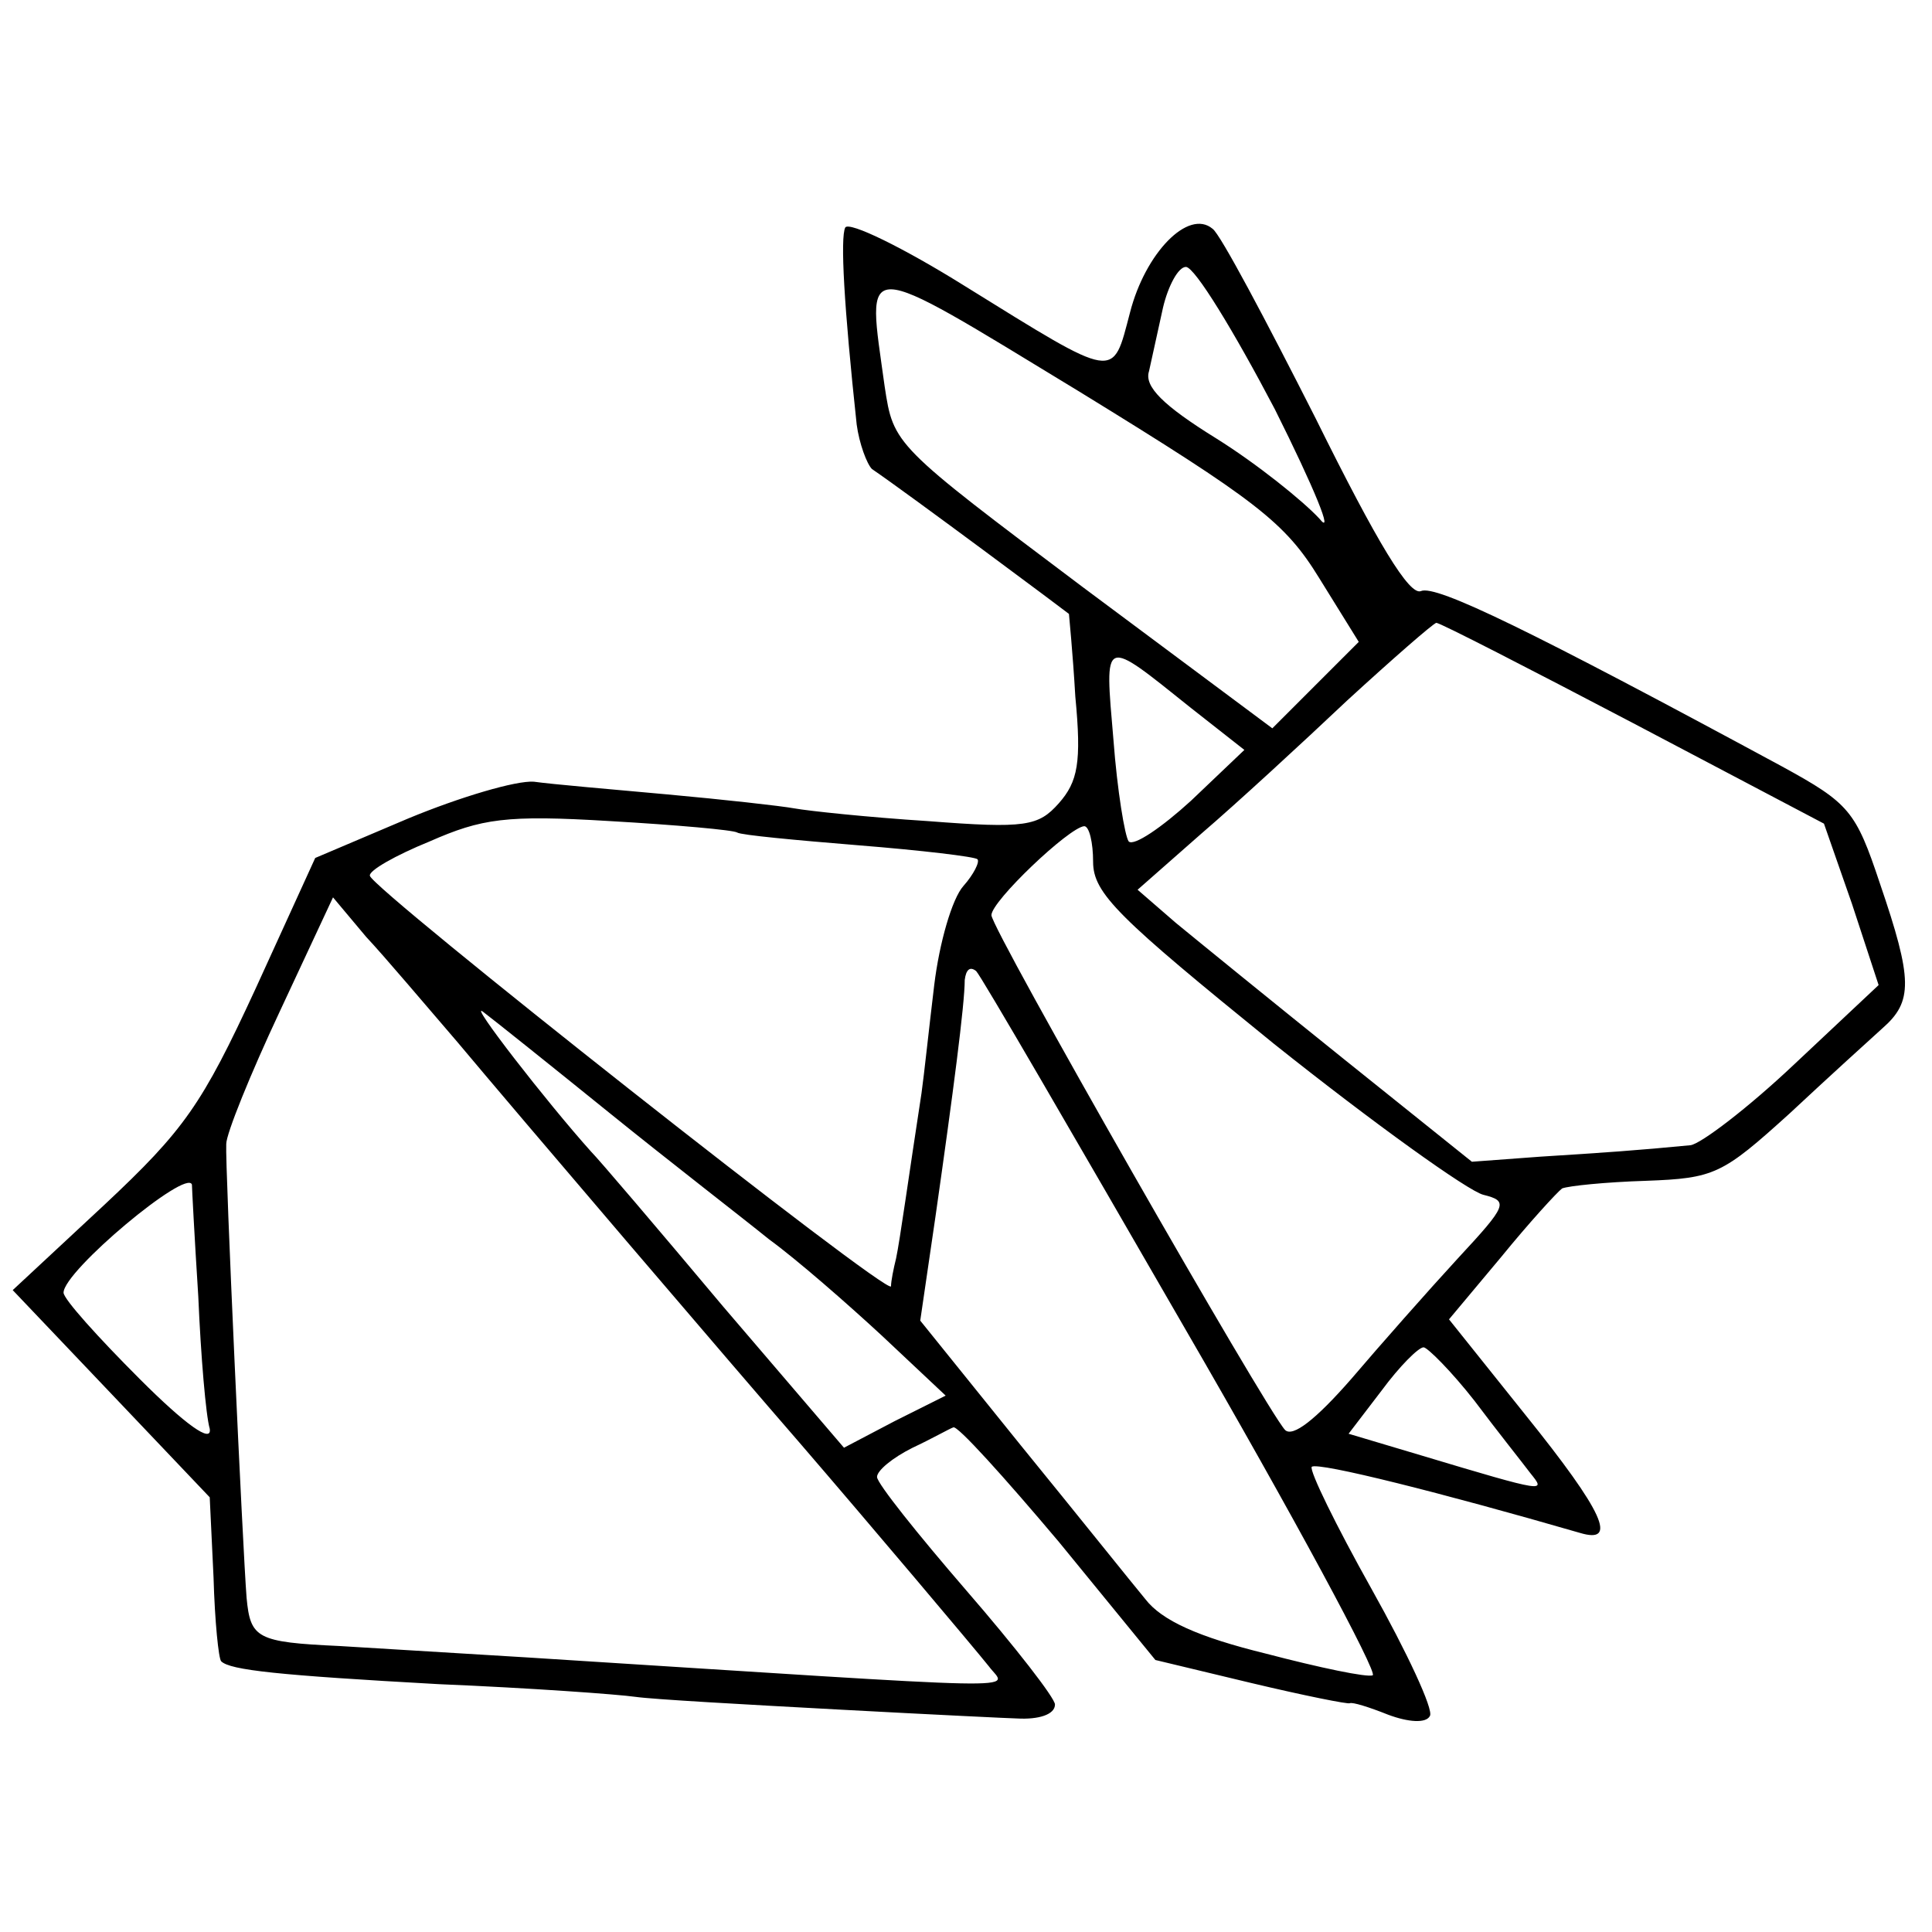
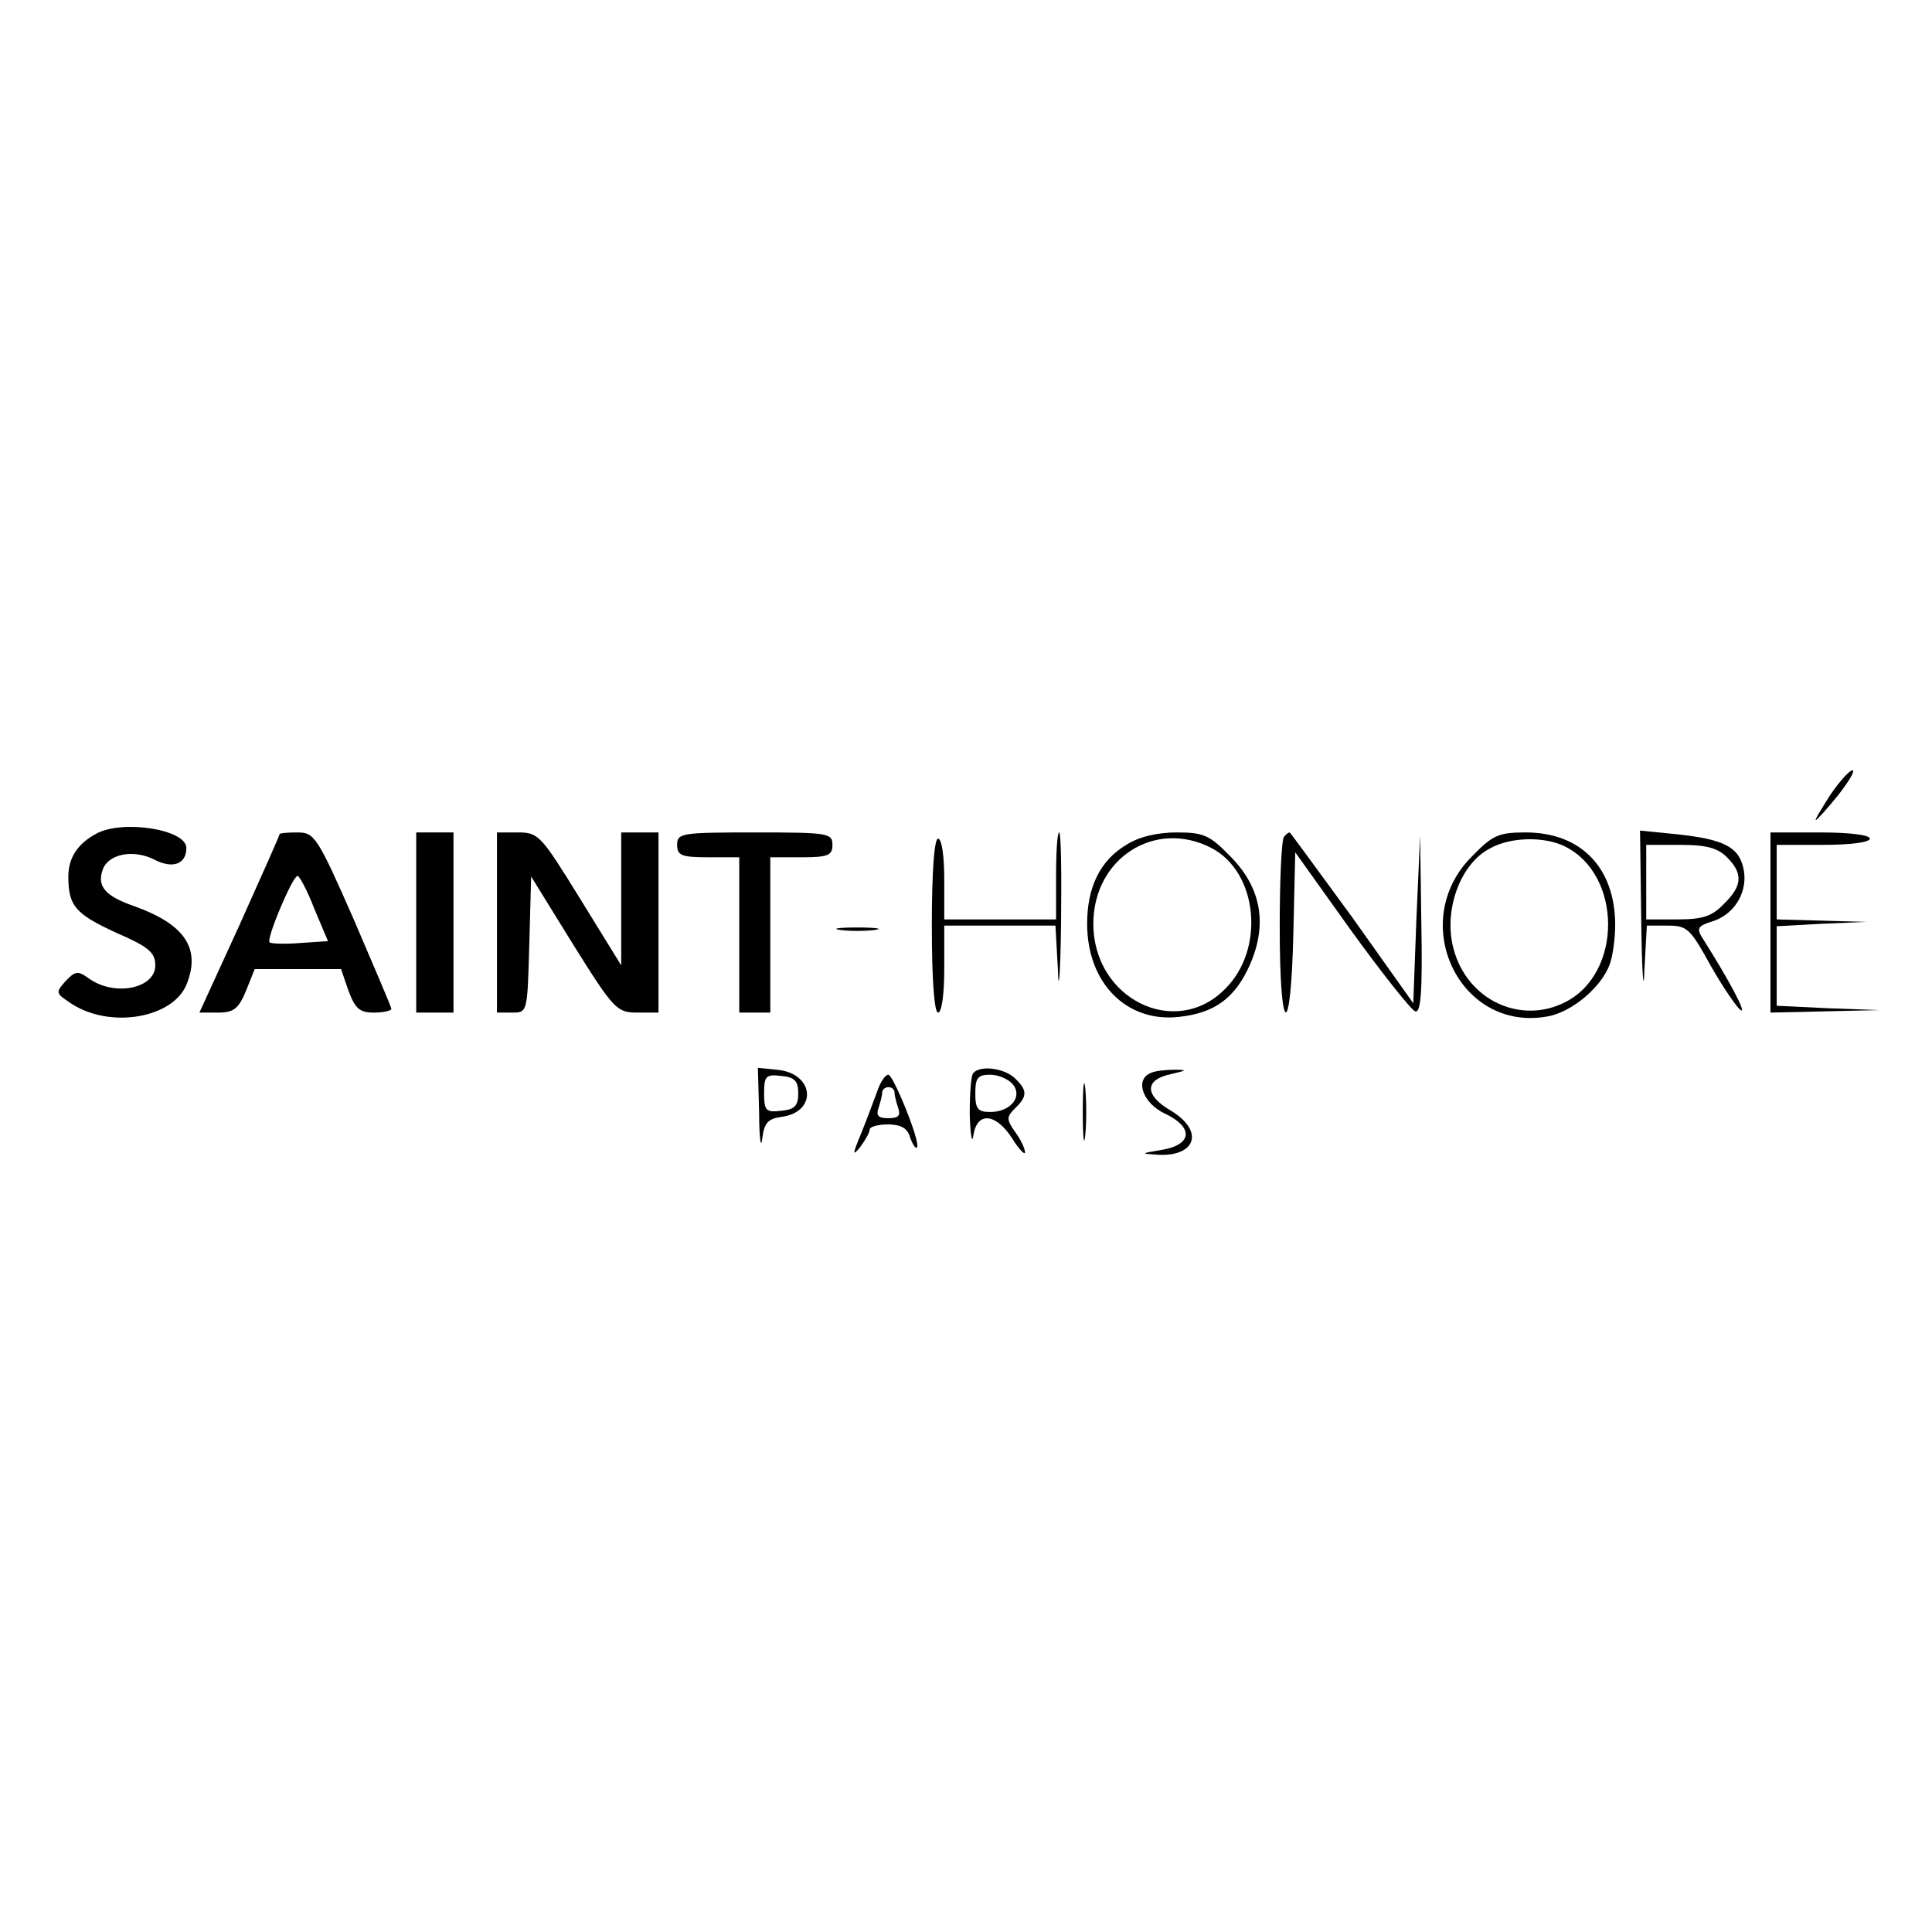
- <svg xmlns="http://www.w3.org/2000/svg" version="1.0" width="152pt" height="152pt" viewBox="0 0 152 152" preserveAspectRatio="xMidYMid meet">
-   <g transform="translate(0,152) scale(0.1,-0.1)" fill="#000000" stroke="none">
-     <path d="M665 1341 c-4 -8 -1 -62 9 -155 2 -15 8 -31 12 -35 28 -19 154 -113 155 -114 0 -1 3 -30 5 -65 5 -52 2 -67 -13 -84 -16 -18 -26 -20 -103 -14 -47 3 -94 8 -105 10 -11 2 -56 7 -100 11 -44 4 -91 8 -105 10 -14 1 -58 -12 -99 -29 l-73 -31 -47 -103 c-42 -91 -56 -111 -119 -170 l-72 -67 78 -82 77 -81 3 -63 c1 -35 4 -64 6 -66 7 -7 45 -11 171 -18 72 -3 141 -8 155 -10 14 -2 86 -6 160 -10 74 -4 137 -7 140 -7 17 -1 30 3 30 11 0 5 -31 45 -70 90 -38 44 -70 84 -70 89 0 5 12 15 28 23 15 7 29 15 32 16 3 2 40 -39 83 -90 l76 -93 75 -18 c42 -10 77 -17 78 -16 2 1 15 -3 30 -9 16 -6 30 -7 33 -1 3 5 -18 50 -46 100 -28 50 -49 93 -47 96 5 4 104 -21 211 -52 30 -9 19 16 -43 93 l-60 75 41 49 c22 27 44 51 48 54 5 2 34 5 66 6 54 2 60 5 113 53 30 28 63 58 73 67 24 21 24 38 -2 114 -19 57 -24 63 -77 92 -198 107 -272 143 -284 138 -9 -4 -34 37 -83 136 -39 77 -75 145 -81 149 -19 16 -53 -19 -65 -66 -14 -53 -9 -54 -130 21 -48 30 -91 51 -94 46z m373 -276 l31 -50 -34 -34 -34 -34 -149 111 c-149 112 -149 112 -156 158 -14 102 -23 103 153 -4 140 -86 162 -103 189 -147z m-35 133 c31 -62 47 -101 35 -86 -13 14 -49 43 -81 63 -42 26 -57 41 -53 53 2 9 7 32 11 50 4 17 12 32 18 32 7 0 38 -51 70 -112z m282 -247 l150 -79 22 -63 21 -64 -66 -62 c-37 -35 -74 -63 -82 -64 -41 -4 -70 -6 -118 -9 l-54 -4 -101 81 c-56 45 -115 93 -132 107 l-30 26 50 44 c28 24 79 71 115 105 36 33 67 60 70 61 3 0 73 -36 155 -79z m-348 12 l42 -33 -42 -40 c-23 -21 -45 -36 -49 -32 -3 4 -9 40 -12 80 -7 82 -9 81 61 25z m-357 -98 c3 -2 46 -6 95 -10 50 -4 92 -9 94 -11 2 -2 -3 -12 -11 -21 -9 -10 -19 -45 -23 -78 -4 -33 -8 -71 -10 -85 -10 -65 -17 -116 -20 -130 -2 -8 -4 -18 -4 -22 -1 -9 -409 313 -410 323 -1 4 20 16 47 27 41 18 60 21 142 16 52 -3 97 -7 100 -9z m280 -23 c0 -25 20 -44 142 -143 79 -63 153 -116 165 -119 20 -5 19 -8 -20 -50 -23 -25 -61 -68 -84 -95 -28 -32 -46 -46 -52 -40 -15 16 -231 394 -231 405 0 11 61 69 73 70 4 0 7 -13 7 -28z m-500 -142 c46 -55 222 -261 269 -315 56 -65 137 -161 149 -176 14 -19 47 -19 -363 7 -49 3 -116 7 -148 9 -65 3 -70 6 -73 38 -3 38 -17 341 -16 357 0 8 19 55 42 104 l42 90 26 -31 c15 -16 47 -54 72 -83z m571 -223 c87 -150 153 -273 149 -275 -4 -2 -42 6 -84 17 -53 13 -82 26 -95 43 -10 12 -54 67 -98 121 l-79 98 12 82 c14 98 23 167 23 186 1 8 4 11 9 7 4 -4 77 -130 163 -279z m-451 167 c47 -38 104 -82 125 -99 22 -16 62 -51 89 -76 l50 -47 -40 -20 -40 -21 -95 111 c-52 62 -98 116 -104 122 -35 39 -97 119 -85 110 8 -6 53 -42 100 -80z m-329 -56 c0 -2 2 -41 5 -88 2 -47 6 -94 9 -104 2 -12 -19 3 -55 39 -33 33 -60 63 -60 68 0 17 97 98 101 85z m1009 -170 c18 -24 38 -49 44 -57 12 -15 14 -16 -86 14 l-57 17 26 34 c14 19 29 34 33 34 3 0 22 -19 40 -42z" />
+ <svg xmlns="http://www.w3.org/2000/svg" version="1.0" width="311pt" height="311pt" viewBox="0 0 311 311" preserveAspectRatio="xMidYMid meet">
+   <g transform="translate(0,311) scale(0.1,-0.1)" fill="#000000" stroke="none">
+     <path d="M2946 1830 c-14 -22 -25 -40 -23 -40 2 0 18 18 36 40 17 22 28 40 23 40 -5 0 -21 -18 -36 -40z" />
+     <path d="M155 1768 c-30 -16 -45 -39 -45 -69 0 -47 11 -60 76 -90 53 -23 64 -32 64 -53 0 -37 -65 -51 -107 -21 -18 13 -22 12 -38 -5 -16 -18 -15 -19 9 -35 63 -42 166 -24 187 32 22 57 -4 95 -84 124 -47 16 -61 32 -52 58 8 26 49 35 84 17 29 -15 51 -7 51 19 0 30 -103 46 -145 23z" />
+     <path d="M450 1767 c0 -2 -29 -67 -64 -145 l-65 -142 30 0 c25 0 33 6 45 35 l14 35 69 0 70 0 12 -35 c11 -29 18 -35 41 -35 15 0 28 3 28 6 0 3 -28 68 -61 145 -58 132 -63 139 -90 139 -16 0 -29 -1 -29 -3z m56 -120 l22 -52 -45 -3 c-25 -2 -47 -1 -49 1 -6 5 37 107 45 107 3 0 16 -24 27 -53z" />
+     <path d="M670 1625 l0 -145 30 0 30 0 0 145 0 145 -30 0 -30 0 0 -145z" />
+     <path d="M800 1625 l0 -145 25 0 c24 0 24 1 27 109 l3 110 68 -110 c65 -104 70 -109 103 -109 l34 0 0 145 0 145 -30 0 -30 0 0 -107 0 -107 -66 107 c-63 102 -67 107 -100 107 l-34 0 0 -145z" />
+     <path d="M1090 1750 c0 -17 7 -20 50 -20 l50 0 0 -125 0 -125 25 0 25 0 0 125 0 125 50 0 c43 0 50 3 50 20 0 19 -7 20 -125 20 -118 0 -125 -1 -125 -20z" />
+     <path d="M1700 1700 l0 -70 -90 0 -90 0 0 65 c0 37 -4 65 -10 65 -6 0 -10 -53 -10 -140 0 -87 4 -140 10 -140 6 0 10 30 10 70 l0 70 90 0 89 0 4 -72 c1 -40 4 -7 5 75 1 81 0 147 -3 147 -3 0 -5 -31 -5 -70z" />
+     <path d="M1813 1750 c-42 -25 -63 -68 -63 -127 0 -95 63 -159 147 -150 58 6 91 30 115 84 29 66 18 125 -32 175 -33 34 -43 38 -86 38 -31 0 -61 -7 -81 -20z m137 -5 c75 -39 87 -163 22 -227 -80 -81 -212 -16 -212 105 0 105 99 169 190 122z" />
+     <path d="M2067 1763 c-4 -3 -7 -69 -7 -145 0 -178 18 -186 22 -9 l3 129 90 -126 c50 -69 96 -127 103 -130 9 -3 12 29 10 140 l-2 143 -6 -135 -5 -135 -98 138 c-55 75 -100 137 -101 137 -2 0 -6 -3 -9 -7z" />
+     <path d="M2370 1732 c-106 -105 -21 -285 122 -258 38 7 85 46 99 83 5 13 9 42 9 64 0 92 -55 149 -144 149 -43 0 -53 -4 -86 -38z m150 15 c91 -46 92 -203 0 -250 -72 -37 -158 3 -180 85 -17 61 10 137 58 162 33 19 89 20 122 3z" />
+     <path d="M2642 1624 c1 -82 4 -116 5 -76 l4 72 34 0 c31 0 36 -5 69 -65 20 -35 42 -67 48 -71 11 -7 -21 52 -59 112 -13 20 -12 23 17 32 35 13 55 50 46 86 -8 33 -32 45 -106 53 l-60 6 2 -149z m138 106 c26 -26 25 -46 -5 -75 -19 -20 -34 -25 -75 -25 l-50 0 0 60 0 60 55 0 c42 0 60 -5 75 -20z" />
+     <path d="M2850 1625 l0 -145 88 2 87 2 -82 3 -83 4 0 64 0 64 73 4 72 3 -72 2 -73 2 0 60 0 60 75 0 c43 0 75 4 75 10 0 6 -33 10 -80 10 l-80 0 0 -145z" />
+     <path d="M1353 1613 c15 -2 39 -2 55 0 15 2 2 4 -28 4 -30 0 -43 -2 -27 -4z" />
+     <path d="M1222 1318 c0 -40 3 -59 5 -41 3 25 9 32 30 35 59 7 55 70 -6 76 l-31 3 2 -73z m63 32 c0 -20 -6 -26 -27 -28 -25 -3 -28 0 -28 28 0 28 3 31 28 28 21 -2 27 -8 27 -28z" />
+     <path d="M1567 1383 c-4 -3 -6 -34 -6 -67 1 -34 4 -49 6 -33 6 38 36 35 62 -5 11 -18 21 -28 21 -23 0 6 -7 21 -16 33 -14 20 -14 24 0 38 20 19 20 29 0 48 -16 16 -55 22 -67 9z m63 -18 c17 -20 -3 -45 -36 -45 -20 0 -24 5 -24 30 0 25 4 30 24 30 13 0 29 -7 36 -15z" />
+     <path d="M1743 1320 c0 -41 2 -58 4 -37 2 20 2 54 0 75 -2 20 -4 3 -4 -38z" />
+     <path d="M1853 1383 c-27 -10 -14 -49 23 -66 46 -22 43 -50 -6 -58 -35 -6 -35 -6 -4 -8 60 -2 72 39 19 71 -43 25 -43 50 0 59 26 6 27 7 5 7 -14 0 -31 -2 -37 -5z" />
+     <path d="M1412 1353 c-6 -16 -17 -46 -26 -68 -14 -34 -14 -37 -1 -21 8 11 15 23 15 28 0 4 13 8 29 8 21 0 32 -6 36 -21 4 -11 9 -19 11 -16 7 6 -38 117 -46 117 -5 0 -13 -12 -18 -27z m28 -2 c0 -5 3 -16 6 -25 4 -12 0 -16 -16 -16 -16 0 -20 4 -16 16 3 9 6 20 6 25 0 5 5 9 10 9 6 0 10 -4 10 -9z" />
  </g>
</svg>
